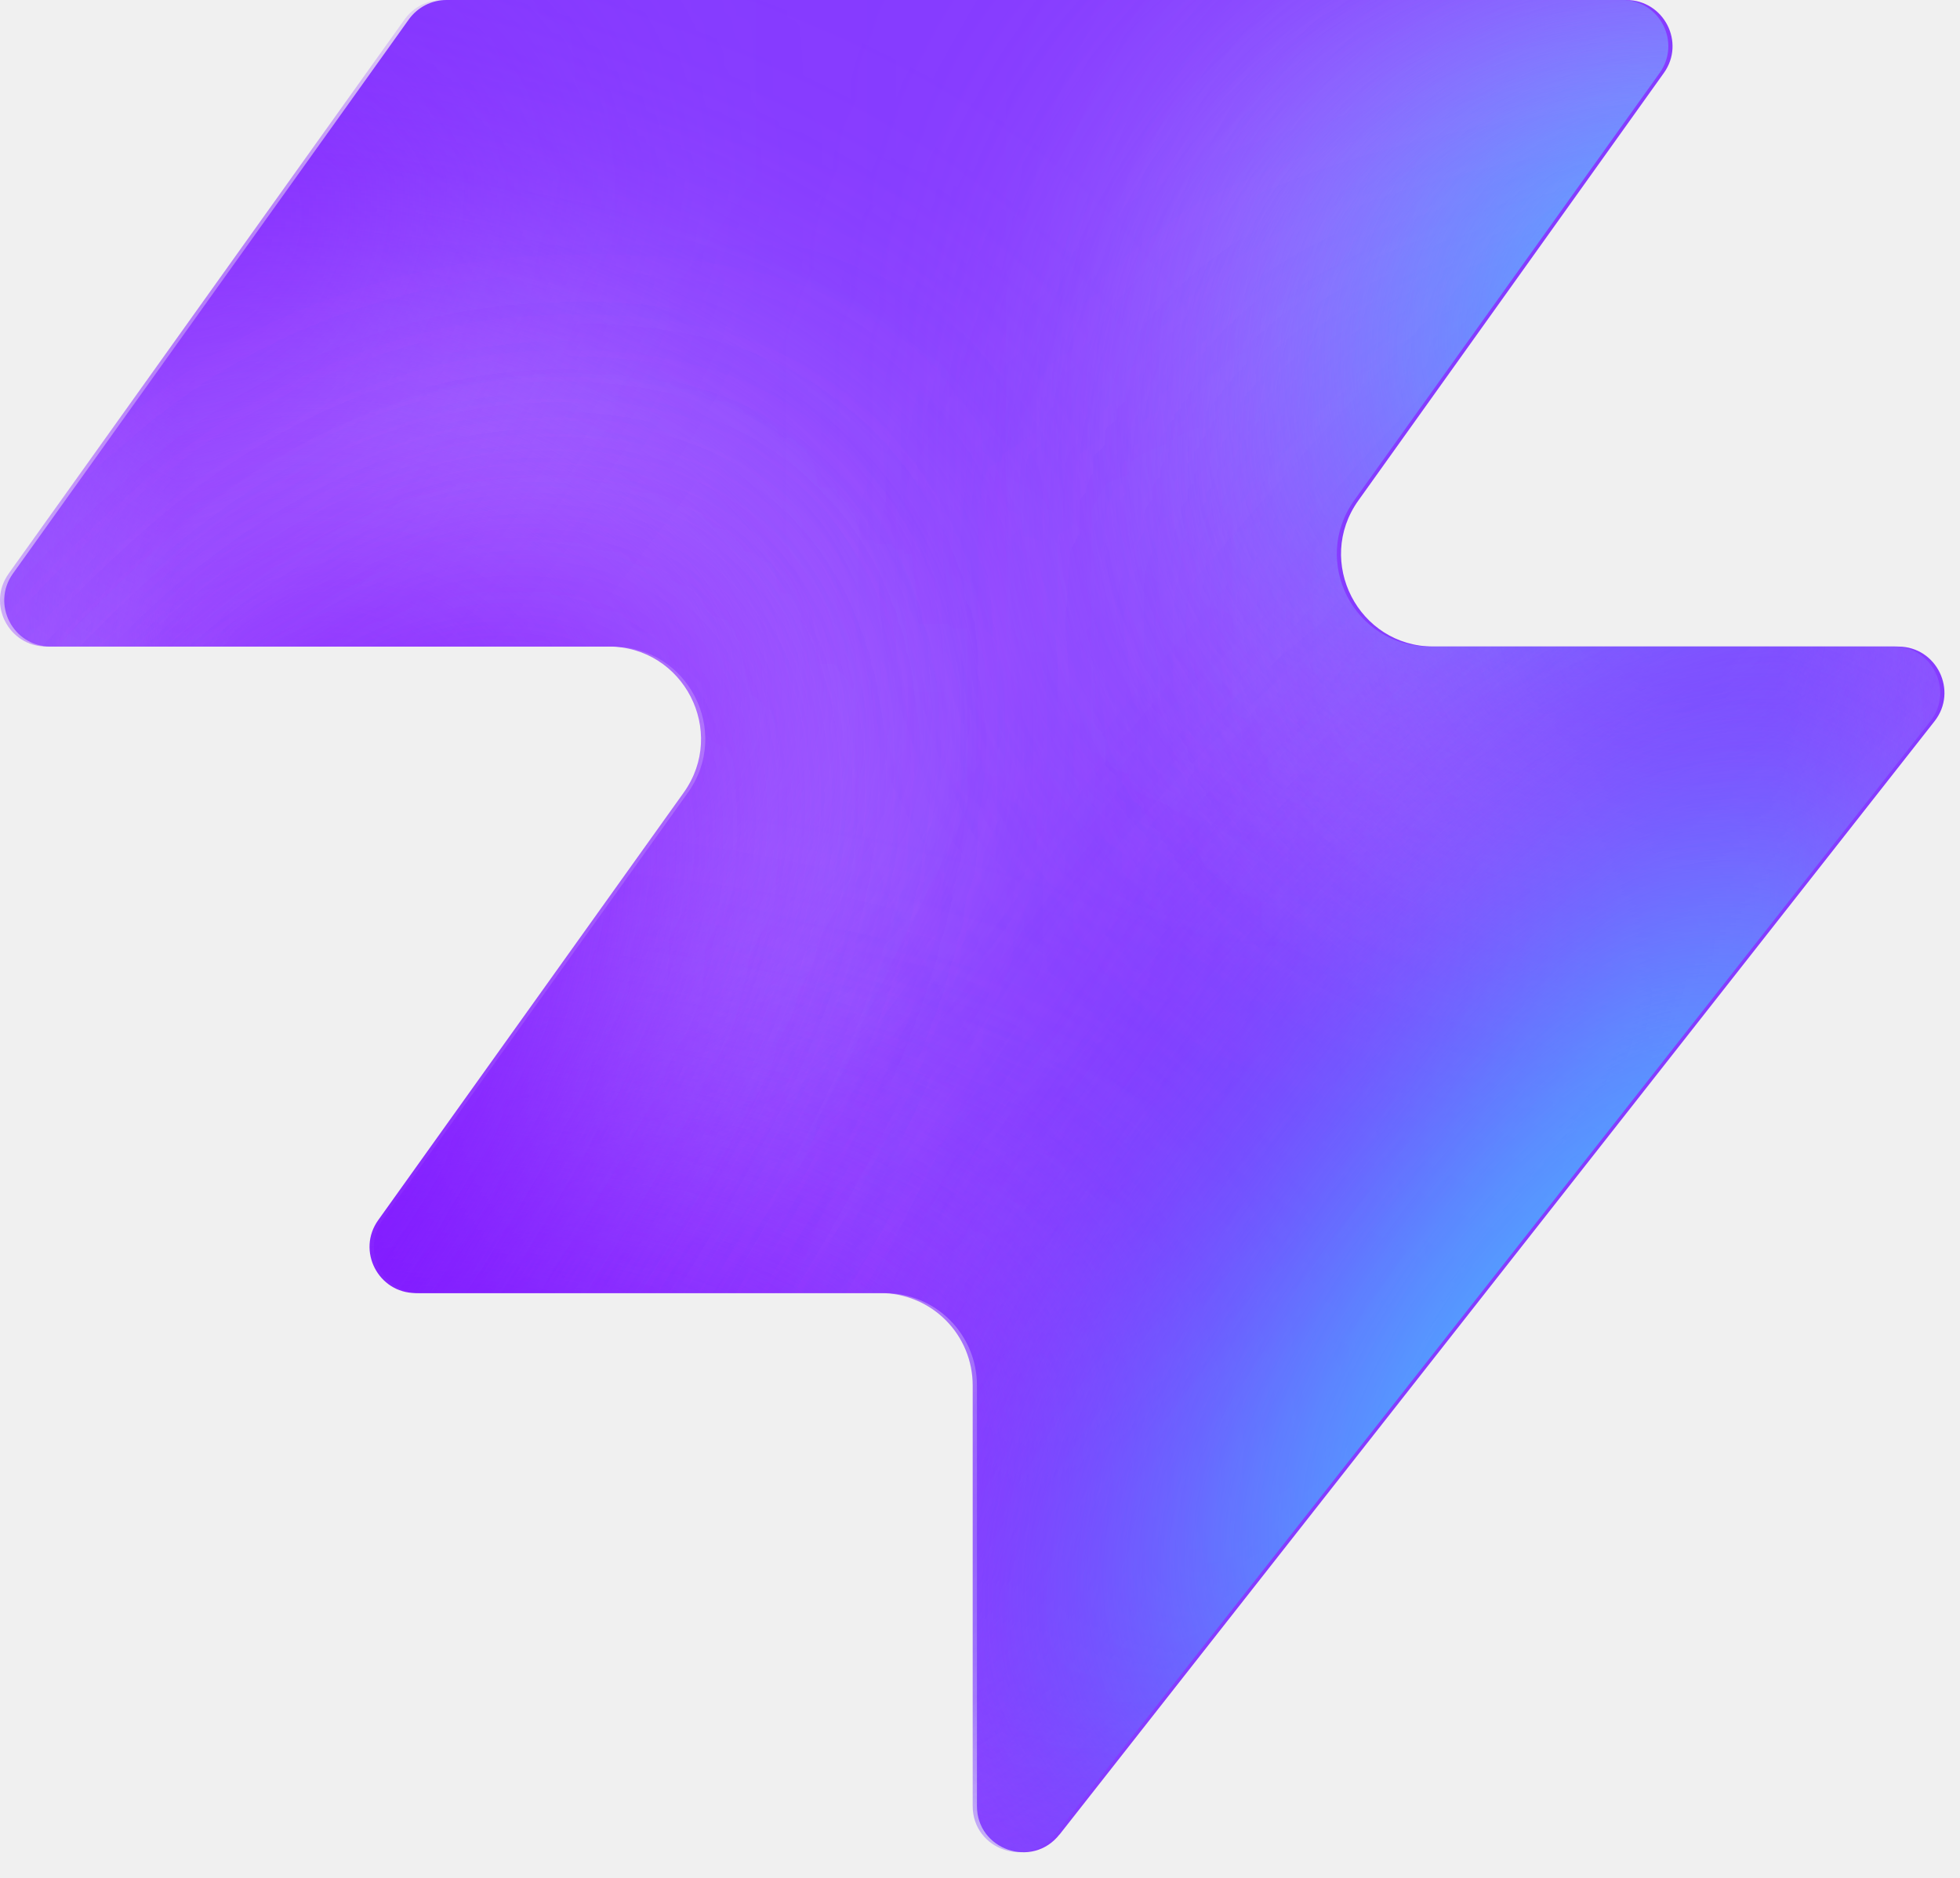
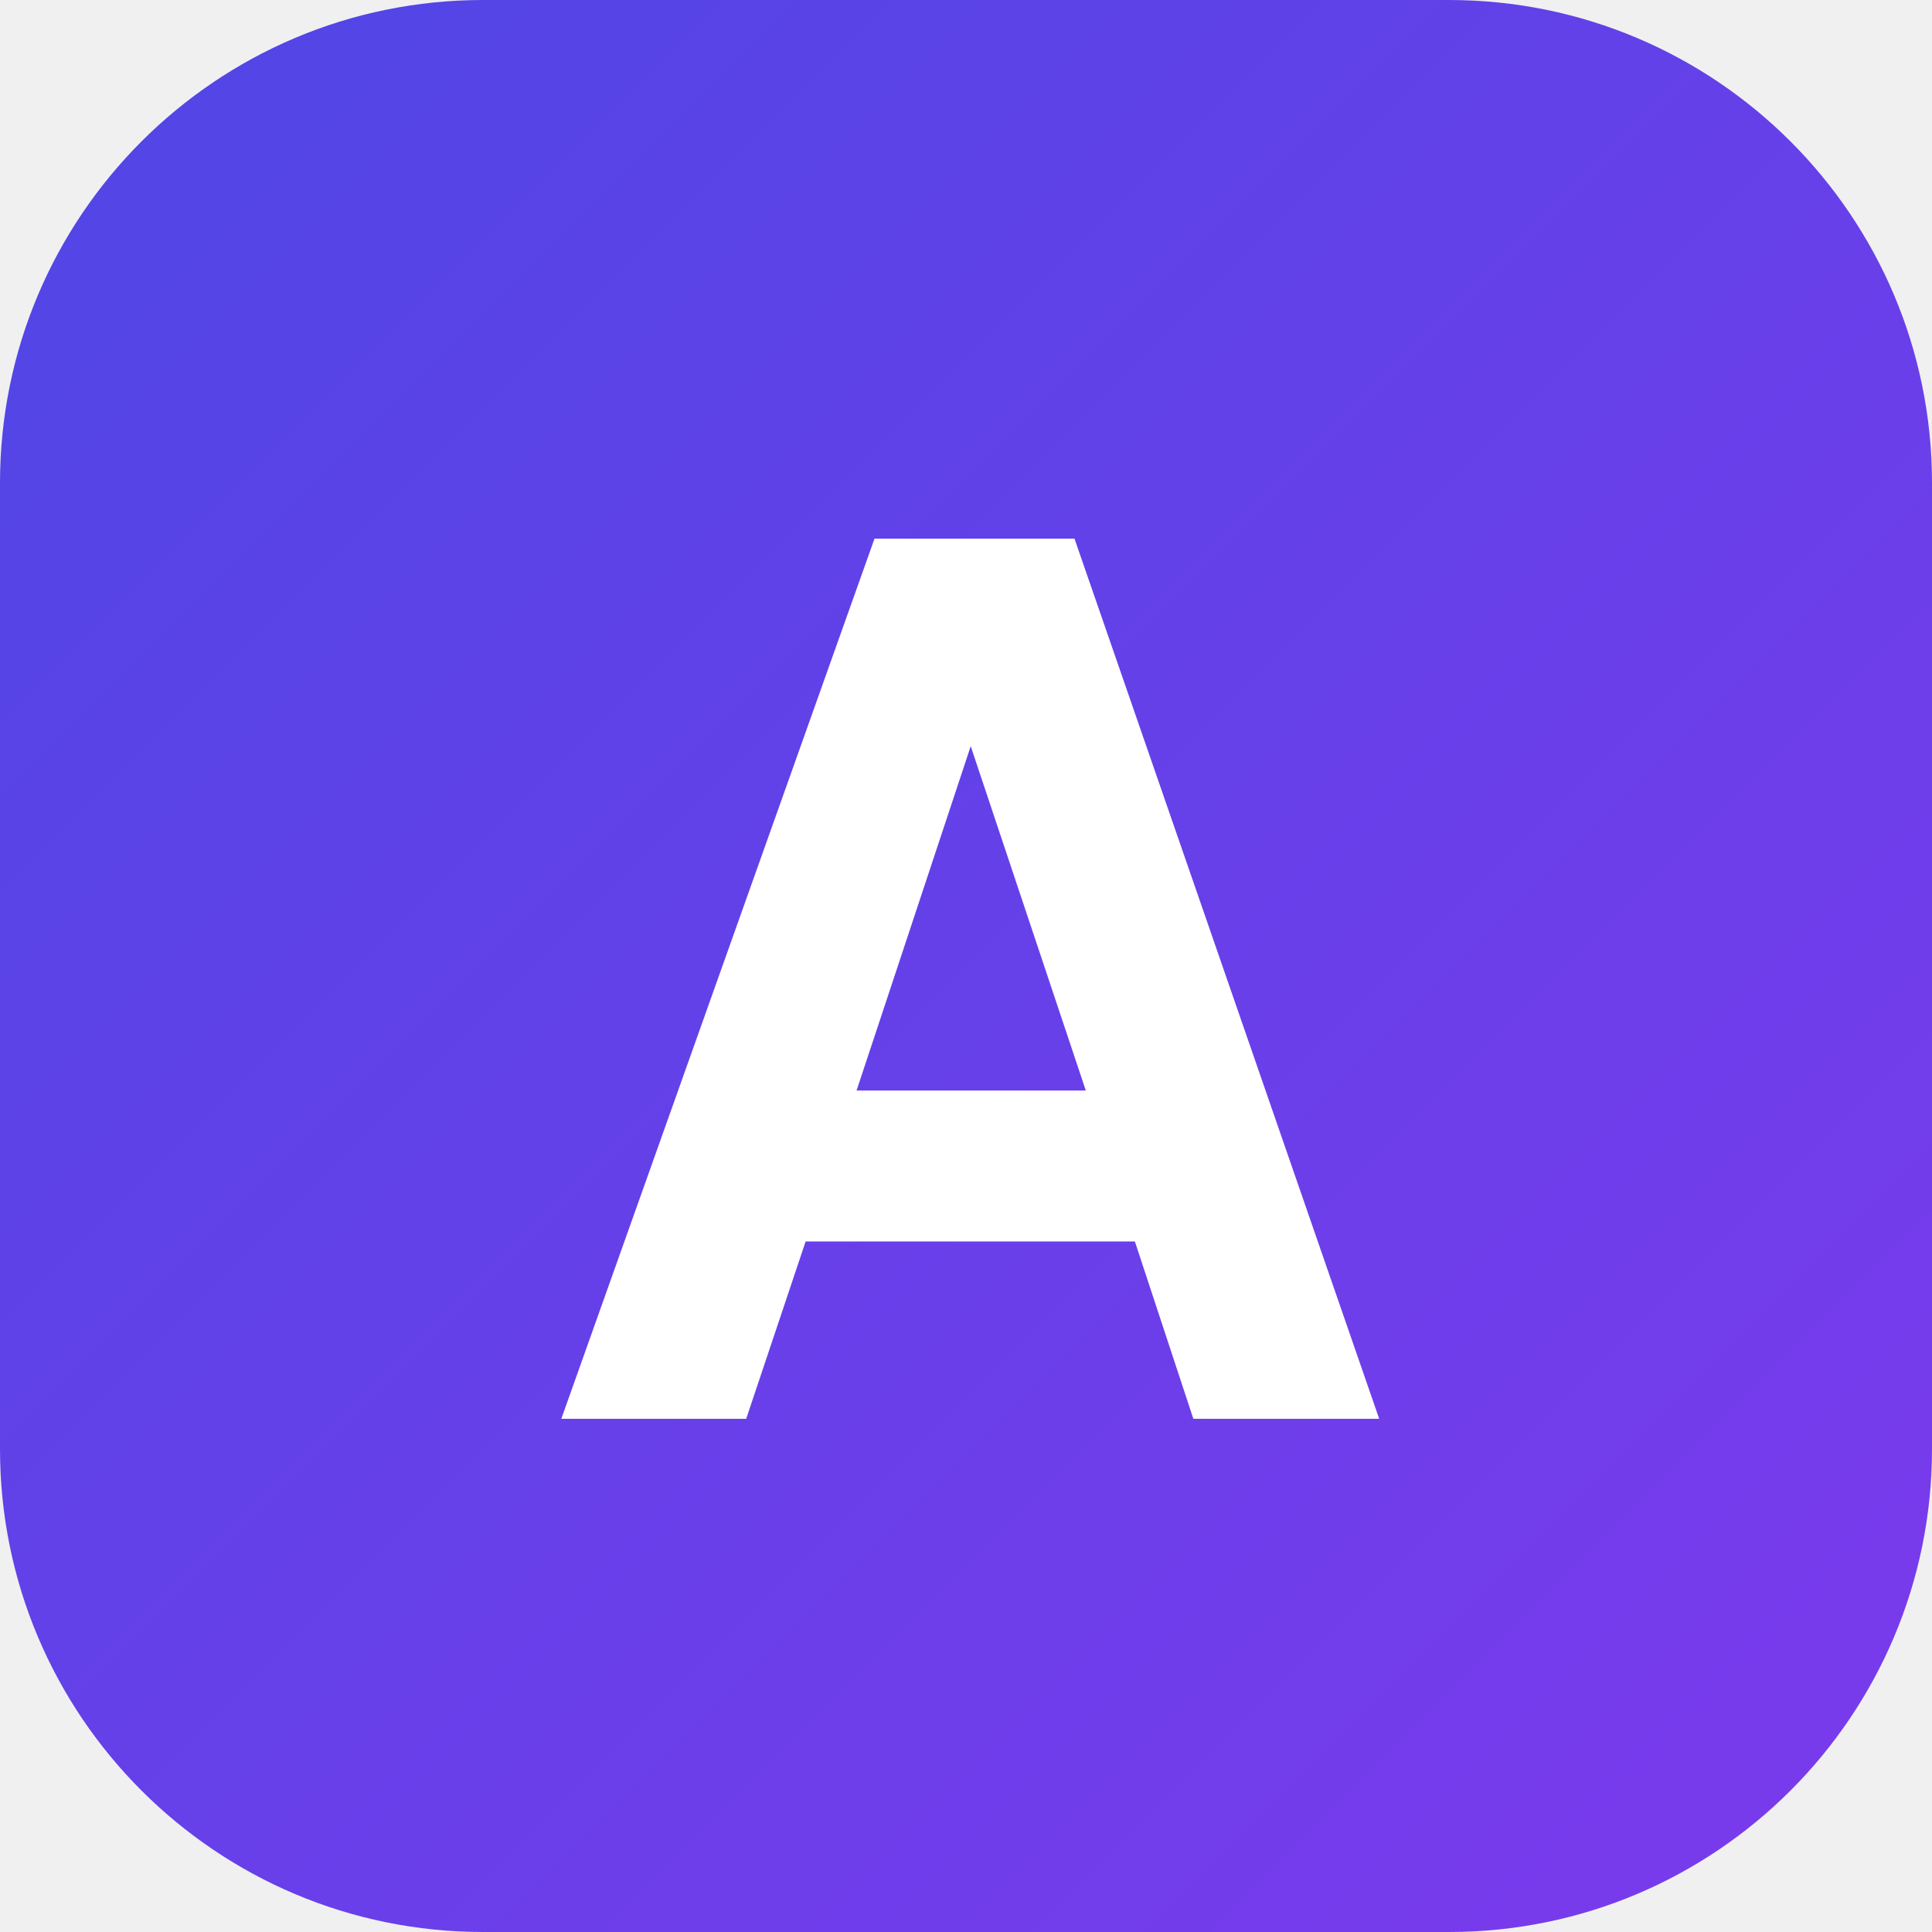
- <svg xmlns="http://www.w3.org/2000/svg" width="48" height="46" fill="none" viewBox="0 0 48 46">
-   <path fill="#863bff" d="M25.946 44.938c-.664.845-2.021.375-2.021-.698V33.937a2.26 2.26 0 0 0-2.262-2.262H10.287c-.92 0-1.456-1.04-.92-1.788l7.48-10.471c1.07-1.497 0-3.578-1.842-3.578H1.237c-.92 0-1.456-1.04-.92-1.788L10.013.474c.214-.297.556-.474.92-.474h28.894c.92 0 1.456 1.04.92 1.788l-7.48 10.471c-1.07 1.498 0 3.579 1.842 3.579h11.377c.943 0 1.473 1.088.89 1.83L25.947 44.94z" style="fill:#863bff;fill:color(display-p3 .525 .23 1);fill-opacity:1" />
-   <mask id="a" width="48" height="46" x="0" y="0" maskUnits="userSpaceOnUse" style="mask-type:alpha">
-     <path fill="#000" d="M25.842 44.938c-.664.844-2.021.375-2.021-.698V33.937a2.26 2.26 0 0 0-2.262-2.262H10.183c-.92 0-1.456-1.04-.92-1.788l7.48-10.471c1.07-1.498 0-3.579-1.842-3.579H1.133c-.92 0-1.456-1.04-.92-1.787L9.91.473c.214-.297.556-.474.92-.474h28.894c.92 0 1.456 1.04.92 1.788l-7.48 10.471c-1.07 1.498 0 3.578 1.842 3.578h11.377c.943 0 1.473 1.088.89 1.832L25.843 44.94z" style="fill:#000;fill-opacity:1" />
-   </mask>
-   <g mask="url(#a)">
-     <g filter="url(#b)">
-       <ellipse cx="5.508" cy="14.704" fill="#ede6ff" rx="5.508" ry="14.704" style="fill:#ede6ff;fill:color(display-p3 .927 .903 1);fill-opacity:1" transform="matrix(.00324 1 1 -.00324 -4.47 31.516)" />
-     </g>
-     <g filter="url(#c)">
-       <ellipse cx="10.399" cy="29.851" fill="#ede6ff" rx="10.399" ry="29.851" style="fill:#ede6ff;fill:color(display-p3 .927 .903 1);fill-opacity:1" transform="matrix(.00324 1 1 -.00324 -39.328 7.883)" />
-     </g>
-     <g filter="url(#d)">
-       <ellipse cx="5.508" cy="30.487" fill="#7e14ff" rx="5.508" ry="30.487" style="fill:#7e14ff;fill:color(display-p3 .492 .077 1);fill-opacity:1" transform="rotate(89.814 -25.913 -14.639)scale(1 -1)" />
-     </g>
-     <g filter="url(#e)">
-       <ellipse cx="5.508" cy="30.599" fill="#7e14ff" rx="5.508" ry="30.599" style="fill:#7e14ff;fill:color(display-p3 .492 .077 1);fill-opacity:1" transform="rotate(89.814 -32.644 -3.334)scale(1 -1)" />
-     </g>
-     <g filter="url(#f)">
-       <ellipse cx="5.508" cy="30.599" fill="#7e14ff" rx="5.508" ry="30.599" style="fill:#7e14ff;fill:color(display-p3 .492 .077 1);fill-opacity:1" transform="matrix(.00324 1 1 -.00324 -34.34 30.47)" />
-     </g>
-     <g filter="url(#g)">
-       <ellipse cx="14.072" cy="22.078" fill="#ede6ff" rx="14.072" ry="22.078" style="fill:#ede6ff;fill:color(display-p3 .927 .903 1);fill-opacity:1" transform="rotate(93.35 24.506 48.493)scale(-1 1)" />
-     </g>
-     <g filter="url(#h)">
-       <ellipse cx="3.47" cy="21.501" fill="#7e14ff" rx="3.47" ry="21.501" style="fill:#7e14ff;fill:color(display-p3 .492 .077 1);fill-opacity:1" transform="rotate(89.009 28.708 47.59)scale(-1 1)" />
-     </g>
-     <g filter="url(#i)">
-       <ellipse cx="3.47" cy="21.501" fill="#7e14ff" rx="3.47" ry="21.501" style="fill:#7e14ff;fill:color(display-p3 .492 .077 1);fill-opacity:1" transform="rotate(89.009 28.708 47.59)scale(-1 1)" />
-     </g>
-     <g filter="url(#j)">
-       <ellipse cx=".387" cy="8.972" fill="#7e14ff" rx="4.407" ry="29.108" style="fill:#7e14ff;fill:color(display-p3 .492 .077 1);fill-opacity:1" transform="rotate(39.51 .387 8.972)" />
-     </g>
-     <g filter="url(#k)">
-       <ellipse cx="47.523" cy="-6.092" fill="#7e14ff" rx="4.407" ry="29.108" style="fill:#7e14ff;fill:color(display-p3 .492 .077 1);fill-opacity:1" transform="rotate(37.892 47.523 -6.092)" />
-     </g>
-     <g filter="url(#l)">
-       <ellipse cx="41.412" cy="6.333" fill="#47bfff" rx="5.971" ry="9.665" style="fill:#47bfff;fill:color(display-p3 .28 .748 1);fill-opacity:1" transform="rotate(37.892 41.412 6.333)" />
-     </g>
-     <g filter="url(#m)">
-       <ellipse cx="-1.879" cy="38.332" fill="#7e14ff" rx="4.407" ry="29.108" style="fill:#7e14ff;fill:color(display-p3 .492 .077 1);fill-opacity:1" transform="rotate(37.892 -1.88 38.332)" />
-     </g>
-     <g filter="url(#n)">
-       <ellipse cx="-1.879" cy="38.332" fill="#7e14ff" rx="4.407" ry="29.108" style="fill:#7e14ff;fill:color(display-p3 .492 .077 1);fill-opacity:1" transform="rotate(37.892 -1.88 38.332)" />
-     </g>
-     <g filter="url(#o)">
-       <ellipse cx="35.651" cy="29.907" fill="#7e14ff" rx="4.407" ry="29.108" style="fill:#7e14ff;fill:color(display-p3 .492 .077 1);fill-opacity:1" transform="rotate(37.892 35.651 29.907)" />
-     </g>
-     <g filter="url(#p)">
-       <ellipse cx="38.418" cy="32.4" fill="#47bfff" rx="5.971" ry="15.297" style="fill:#47bfff;fill:color(display-p3 .28 .748 1);fill-opacity:1" transform="rotate(37.892 38.418 32.4)" />
-     </g>
-   </g>
+ <svg xmlns="http://www.w3.org/2000/svg" viewBox="0 0 32 32" width="32" height="32">
  <defs>
-     <filter id="b" width="60.045" height="41.654" x="-19.77" y="16.149" color-interpolation-filters="sRGB" filterUnits="userSpaceOnUse">
-       <feFlood flood-opacity="0" result="BackgroundImageFix" />
-       <feBlend in="SourceGraphic" in2="BackgroundImageFix" result="shape" />
-       <feGaussianBlur result="effect1_foregroundBlur_2002_17158" stdDeviation="7.659" />
-     </filter>
-     <filter id="c" width="90.34" height="51.437" x="-54.613" y="-7.533" color-interpolation-filters="sRGB" filterUnits="userSpaceOnUse">
-       <feFlood flood-opacity="0" result="BackgroundImageFix" />
-       <feBlend in="SourceGraphic" in2="BackgroundImageFix" result="shape" />
-       <feGaussianBlur result="effect1_foregroundBlur_2002_17158" stdDeviation="7.659" />
-     </filter>
-     <filter id="d" width="79.355" height="29.4" x="-49.64" y="2.03" color-interpolation-filters="sRGB" filterUnits="userSpaceOnUse">
-       <feFlood flood-opacity="0" result="BackgroundImageFix" />
-       <feBlend in="SourceGraphic" in2="BackgroundImageFix" result="shape" />
-       <feGaussianBlur result="effect1_foregroundBlur_2002_17158" stdDeviation="4.596" />
-     </filter>
-     <filter id="e" width="79.579" height="29.4" x="-45.045" y="20.029" color-interpolation-filters="sRGB" filterUnits="userSpaceOnUse">
-       <feFlood flood-opacity="0" result="BackgroundImageFix" />
-       <feBlend in="SourceGraphic" in2="BackgroundImageFix" result="shape" />
-       <feGaussianBlur result="effect1_foregroundBlur_2002_17158" stdDeviation="4.596" />
-     </filter>
-     <filter id="f" width="79.579" height="29.4" x="-43.513" y="21.178" color-interpolation-filters="sRGB" filterUnits="userSpaceOnUse">
-       <feFlood flood-opacity="0" result="BackgroundImageFix" />
-       <feBlend in="SourceGraphic" in2="BackgroundImageFix" result="shape" />
-       <feGaussianBlur result="effect1_foregroundBlur_2002_17158" stdDeviation="4.596" />
-     </filter>
-     <filter id="g" width="74.749" height="58.852" x="15.756" y="-17.901" color-interpolation-filters="sRGB" filterUnits="userSpaceOnUse">
-       <feFlood flood-opacity="0" result="BackgroundImageFix" />
-       <feBlend in="SourceGraphic" in2="BackgroundImageFix" result="shape" />
-       <feGaussianBlur result="effect1_foregroundBlur_2002_17158" stdDeviation="7.659" />
-     </filter>
-     <filter id="h" width="61.377" height="25.362" x="23.548" y="2.284" color-interpolation-filters="sRGB" filterUnits="userSpaceOnUse">
-       <feFlood flood-opacity="0" result="BackgroundImageFix" />
-       <feBlend in="SourceGraphic" in2="BackgroundImageFix" result="shape" />
-       <feGaussianBlur result="effect1_foregroundBlur_2002_17158" stdDeviation="4.596" />
-     </filter>
-     <filter id="i" width="61.377" height="25.362" x="23.548" y="2.284" color-interpolation-filters="sRGB" filterUnits="userSpaceOnUse">
-       <feFlood flood-opacity="0" result="BackgroundImageFix" />
-       <feBlend in="SourceGraphic" in2="BackgroundImageFix" result="shape" />
-       <feGaussianBlur result="effect1_foregroundBlur_2002_17158" stdDeviation="4.596" />
-     </filter>
-     <filter id="j" width="56.045" height="63.649" x="-27.636" y="-22.853" color-interpolation-filters="sRGB" filterUnits="userSpaceOnUse">
-       <feFlood flood-opacity="0" result="BackgroundImageFix" />
-       <feBlend in="SourceGraphic" in2="BackgroundImageFix" result="shape" />
-       <feGaussianBlur result="effect1_foregroundBlur_2002_17158" stdDeviation="4.596" />
-     </filter>
-     <filter id="k" width="54.814" height="64.646" x="20.116" y="-38.415" color-interpolation-filters="sRGB" filterUnits="userSpaceOnUse">
-       <feFlood flood-opacity="0" result="BackgroundImageFix" />
-       <feBlend in="SourceGraphic" in2="BackgroundImageFix" result="shape" />
-       <feGaussianBlur result="effect1_foregroundBlur_2002_17158" stdDeviation="4.596" />
-     </filter>
-     <filter id="l" width="33.541" height="35.313" x="24.641" y="-11.323" color-interpolation-filters="sRGB" filterUnits="userSpaceOnUse">
-       <feFlood flood-opacity="0" result="BackgroundImageFix" />
-       <feBlend in="SourceGraphic" in2="BackgroundImageFix" result="shape" />
-       <feGaussianBlur result="effect1_foregroundBlur_2002_17158" stdDeviation="4.596" />
-     </filter>
-     <filter id="m" width="54.814" height="64.646" x="-29.286" y="6.009" color-interpolation-filters="sRGB" filterUnits="userSpaceOnUse">
-       <feFlood flood-opacity="0" result="BackgroundImageFix" />
-       <feBlend in="SourceGraphic" in2="BackgroundImageFix" result="shape" />
-       <feGaussianBlur result="effect1_foregroundBlur_2002_17158" stdDeviation="4.596" />
-     </filter>
-     <filter id="n" width="54.814" height="64.646" x="-29.286" y="6.009" color-interpolation-filters="sRGB" filterUnits="userSpaceOnUse">
-       <feFlood flood-opacity="0" result="BackgroundImageFix" />
-       <feBlend in="SourceGraphic" in2="BackgroundImageFix" result="shape" />
-       <feGaussianBlur result="effect1_foregroundBlur_2002_17158" stdDeviation="4.596" />
-     </filter>
-     <filter id="o" width="54.814" height="64.646" x="8.244" y="-2.416" color-interpolation-filters="sRGB" filterUnits="userSpaceOnUse">
-       <feFlood flood-opacity="0" result="BackgroundImageFix" />
-       <feBlend in="SourceGraphic" in2="BackgroundImageFix" result="shape" />
-       <feGaussianBlur result="effect1_foregroundBlur_2002_17158" stdDeviation="4.596" />
-     </filter>
-     <filter id="p" width="39.409" height="43.623" x="18.713" y="10.588" color-interpolation-filters="sRGB" filterUnits="userSpaceOnUse">
-       <feFlood flood-opacity="0" result="BackgroundImageFix" />
-       <feBlend in="SourceGraphic" in2="BackgroundImageFix" result="shape" />
-       <feGaussianBlur result="effect1_foregroundBlur_2002_17158" stdDeviation="4.596" />
-     </filter>
+     <linearGradient id="bg" x1="0%" y1="0%" x2="100%" y2="100%">
+       <stop offset="0%" style="stop-color:#4F46E5" />
+       <stop offset="100%" style="stop-color:#7C3AED" />
+     </linearGradient>
  </defs>
+   <rect width="32" height="32" rx="8" ry="8" fill="url(#bg)" />
+   <text x="16" y="23.5" text-anchor="middle" font-family="Helvetica Neue, Helvetica, Arial, sans-serif" font-size="20" font-weight="800" fill="white" letter-spacing="-0.5">A</text>
</svg>
